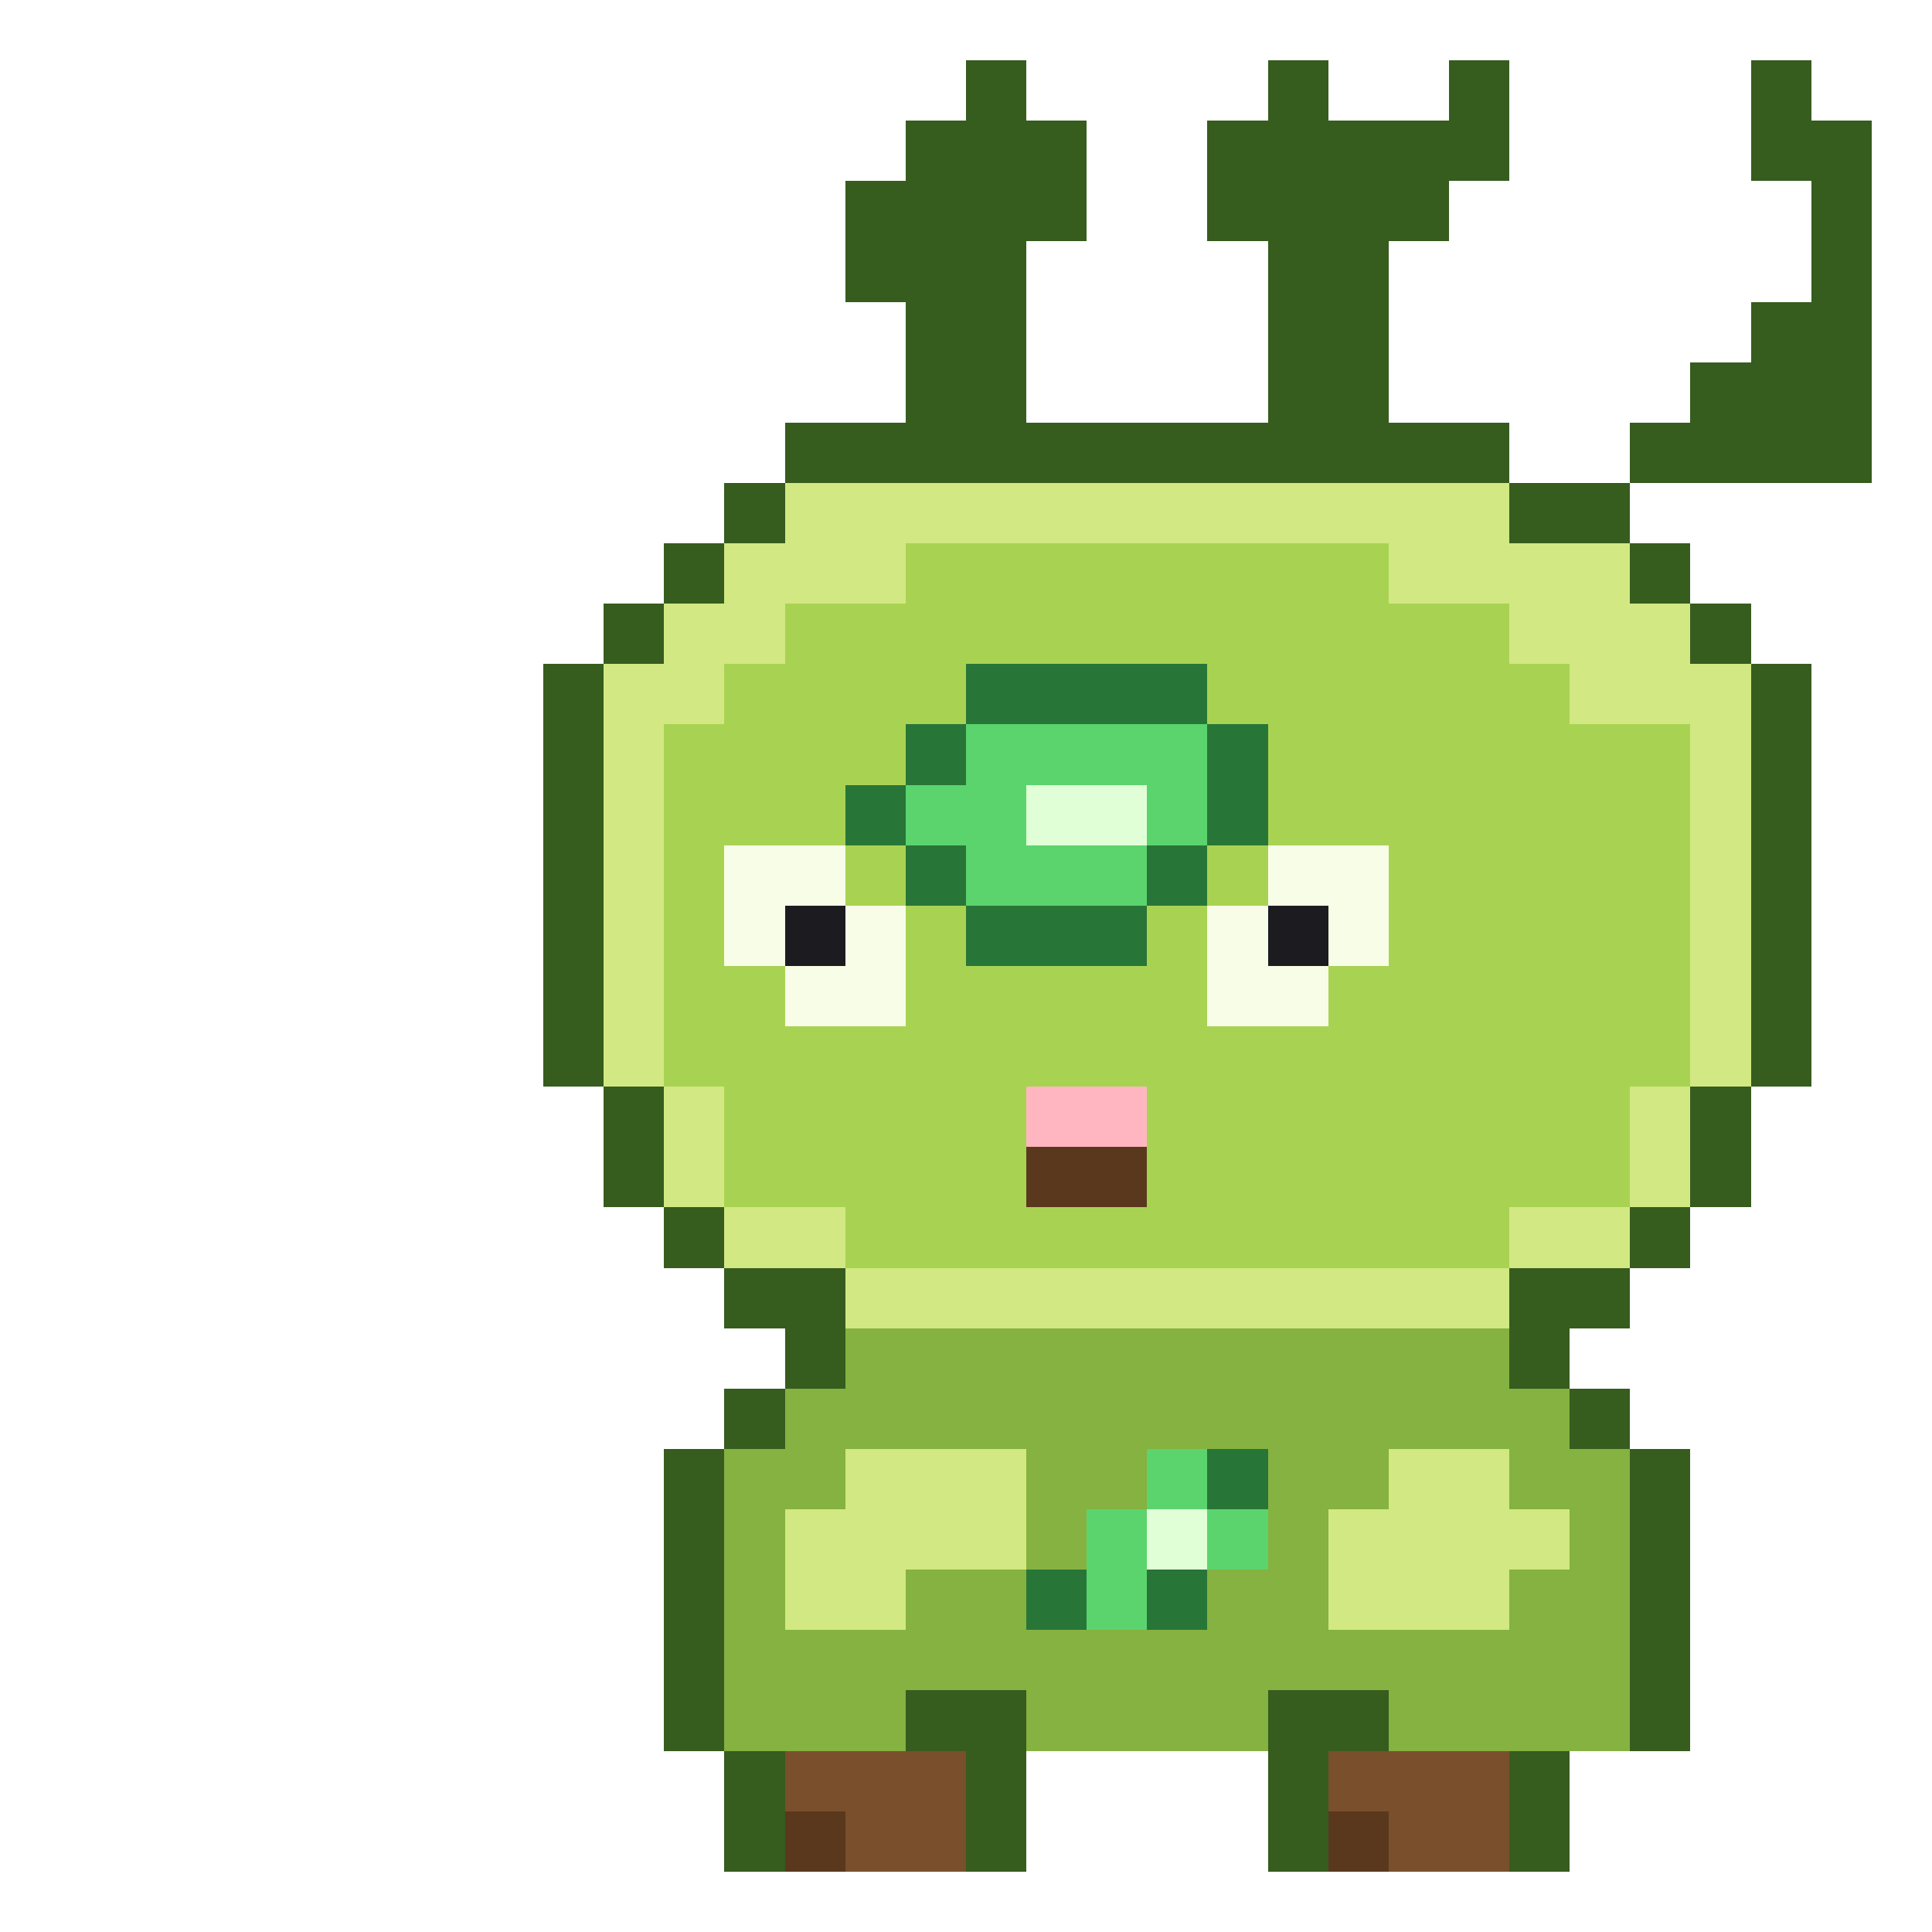
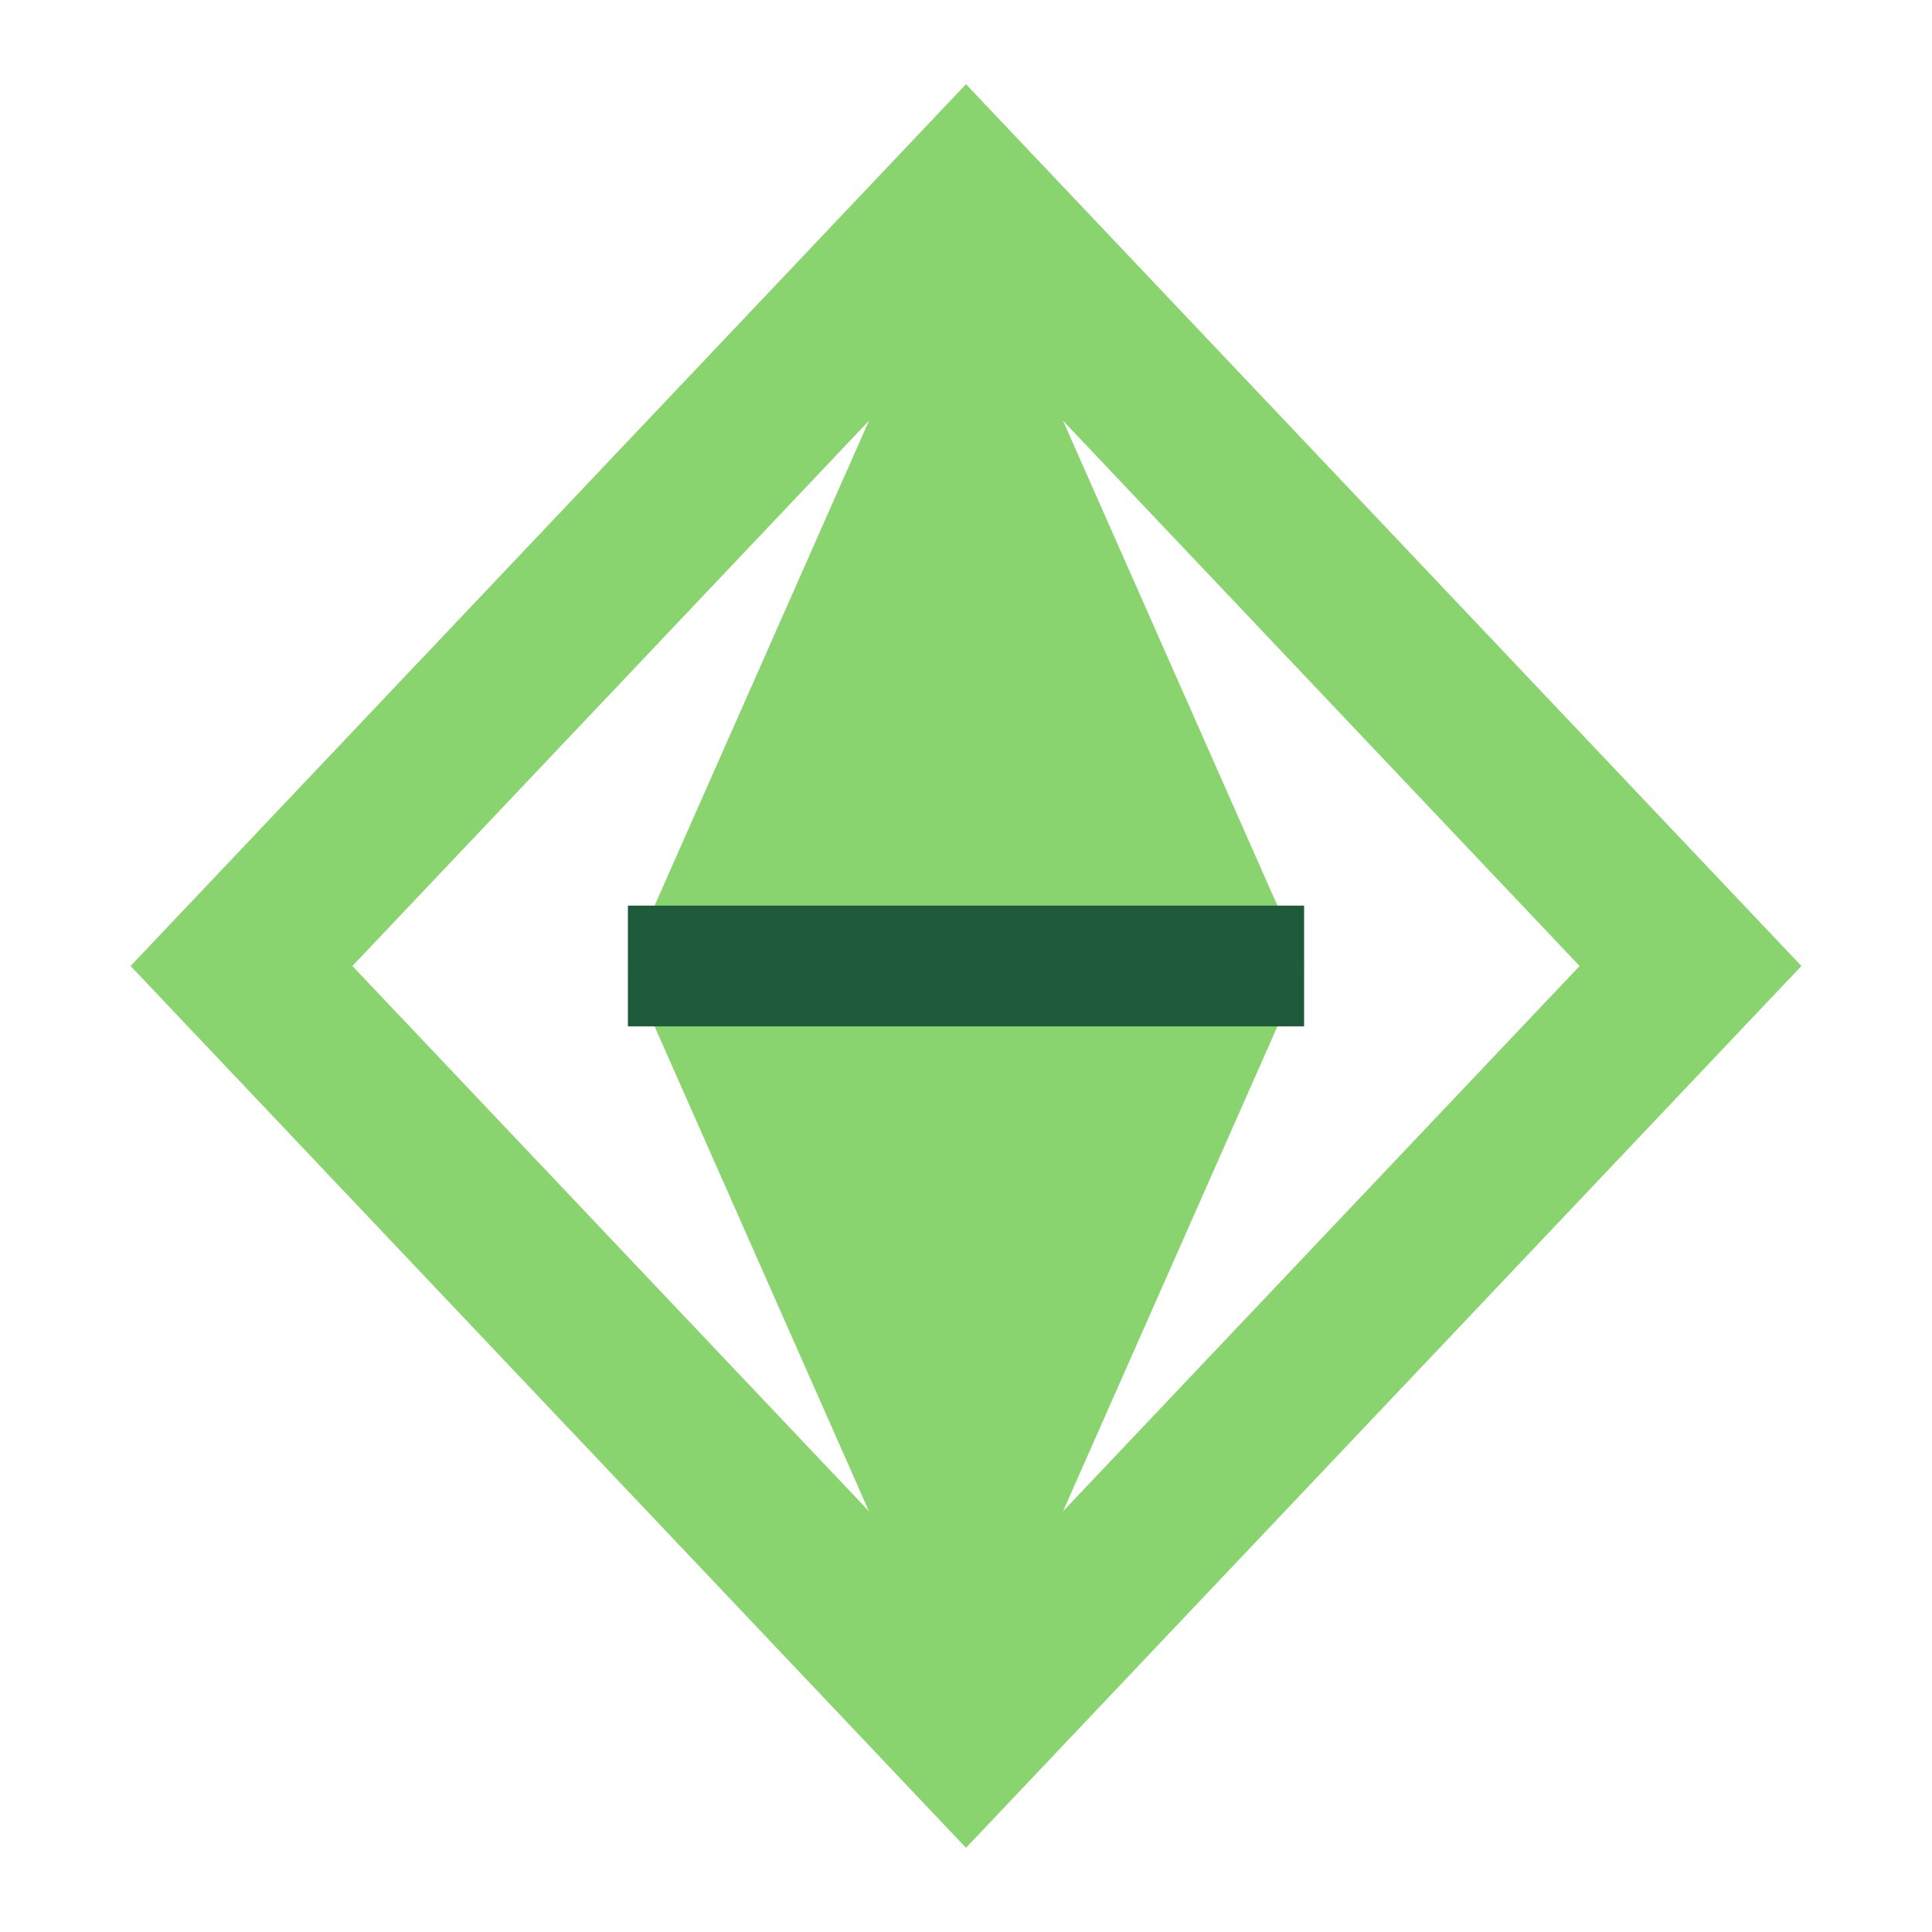
- <svg xmlns="http://www.w3.org/2000/svg" viewBox="0 0 32 32" shape-rendering="crispEdges">
-   <rect x="16" y="1" width="1" height="1" fill="#365C1E" />
-   <rect x="21" y="1" width="1" height="1" fill="#365C1E" />
-   <rect x="24" y="1" width="1" height="1" fill="#365C1E" />
-   <rect x="29" y="1" width="1" height="1" fill="#365C1E" />
-   <rect x="15" y="2" width="3" height="1" fill="#365C1E" />
-   <rect x="20" y="2" width="5" height="1" fill="#365C1E" />
-   <rect x="29" y="2" width="2" height="1" fill="#365C1E" />
-   <rect x="14" y="3" width="4" height="1" fill="#365C1E" />
-   <rect x="20" y="3" width="4" height="1" fill="#365C1E" />
-   <rect x="30" y="3" width="1" height="1" fill="#365C1E" />
-   <rect x="14" y="4" width="3" height="1" fill="#365C1E" />
-   <rect x="21" y="4" width="2" height="1" fill="#365C1E" />
-   <rect x="30" y="4" width="1" height="1" fill="#365C1E" />
-   <rect x="15" y="5" width="2" height="1" fill="#365C1E" />
-   <rect x="21" y="5" width="2" height="1" fill="#365C1E" />
-   <rect x="29" y="5" width="2" height="1" fill="#365C1E" />
-   <rect x="15" y="6" width="2" height="1" fill="#365C1E" />
-   <rect x="21" y="6" width="2" height="1" fill="#365C1E" />
-   <rect x="28" y="6" width="3" height="1" fill="#365C1E" />
-   <rect x="13" y="7" width="12" height="1" fill="#365C1E" />
-   <rect x="27" y="7" width="4" height="1" fill="#365C1E" />
-   <rect x="12" y="8" width="1" height="1" fill="#365C1E" />
-   <rect x="13" y="8" width="12" height="1" fill="#D2E882" />
-   <rect x="25" y="8" width="2" height="1" fill="#365C1E" />
-   <rect x="11" y="9" width="1" height="1" fill="#365C1E" />
-   <rect x="12" y="9" width="3" height="1" fill="#D2E882" />
-   <rect x="15" y="9" width="8" height="1" fill="#A8D352" />
-   <rect x="23" y="9" width="4" height="1" fill="#D2E882" />
-   <rect x="27" y="9" width="1" height="1" fill="#365C1E" />
-   <rect x="10" y="10" width="1" height="1" fill="#365C1E" />
-   <rect x="11" y="10" width="2" height="1" fill="#D2E882" />
-   <rect x="13" y="10" width="12" height="1" fill="#A8D352" />
-   <rect x="25" y="10" width="3" height="1" fill="#D2E882" />
-   <rect x="28" y="10" width="1" height="1" fill="#365C1E" />
-   <rect x="9" y="11" width="1" height="1" fill="#365C1E" />
-   <rect x="10" y="11" width="2" height="1" fill="#D2E882" />
-   <rect x="12" y="11" width="4" height="1" fill="#A8D352" />
-   <rect x="16" y="11" width="4" height="1" fill="#287538" />
-   <rect x="20" y="11" width="6" height="1" fill="#A8D352" />
-   <rect x="26" y="11" width="3" height="1" fill="#D2E882" />
-   <rect x="29" y="11" width="1" height="1" fill="#365C1E" />
-   <rect x="9" y="12" width="1" height="1" fill="#365C1E" />
-   <rect x="10" y="12" width="1" height="1" fill="#D2E882" />
-   <rect x="11" y="12" width="4" height="1" fill="#A8D352" />
-   <rect x="15" y="12" width="1" height="1" fill="#287538" />
-   <rect x="16" y="12" width="4" height="1" fill="#5BD46E" />
-   <rect x="20" y="12" width="1" height="1" fill="#287538" />
-   <rect x="21" y="12" width="7" height="1" fill="#A8D352" />
-   <rect x="28" y="12" width="1" height="1" fill="#D2E882" />
-   <rect x="29" y="12" width="1" height="1" fill="#365C1E" />
-   <rect x="9" y="13" width="1" height="1" fill="#365C1E" />
-   <rect x="10" y="13" width="1" height="1" fill="#D2E882" />
-   <rect x="11" y="13" width="3" height="1" fill="#A8D352" />
-   <rect x="14" y="13" width="1" height="1" fill="#287538" />
-   <rect x="15" y="13" width="2" height="1" fill="#5BD46E" />
-   <rect x="17" y="13" width="2" height="1" fill="#E1FFD7" />
-   <rect x="19" y="13" width="1" height="1" fill="#5BD46E" />
-   <rect x="20" y="13" width="1" height="1" fill="#287538" />
-   <rect x="21" y="13" width="7" height="1" fill="#A8D352" />
-   <rect x="28" y="13" width="1" height="1" fill="#D2E882" />
-   <rect x="29" y="13" width="1" height="1" fill="#365C1E" />
-   <rect x="9" y="14" width="1" height="1" fill="#365C1E" />
-   <rect x="10" y="14" width="1" height="1" fill="#D2E882" />
-   <rect x="11" y="14" width="1" height="1" fill="#A8D352" />
-   <rect x="12" y="14" width="2" height="1" fill="#F8FDE8" />
-   <rect x="14" y="14" width="1" height="1" fill="#A8D352" />
-   <rect x="15" y="14" width="1" height="1" fill="#287538" />
-   <rect x="16" y="14" width="3" height="1" fill="#5BD46E" />
-   <rect x="19" y="14" width="1" height="1" fill="#287538" />
-   <rect x="20" y="14" width="1" height="1" fill="#A8D352" />
-   <rect x="21" y="14" width="2" height="1" fill="#F8FDE8" />
-   <rect x="23" y="14" width="5" height="1" fill="#A8D352" />
-   <rect x="28" y="14" width="1" height="1" fill="#D2E882" />
-   <rect x="29" y="14" width="1" height="1" fill="#365C1E" />
-   <rect x="9" y="15" width="1" height="1" fill="#365C1E" />
-   <rect x="10" y="15" width="1" height="1" fill="#D2E882" />
-   <rect x="11" y="15" width="1" height="1" fill="#A8D352" />
-   <rect x="12" y="15" width="1" height="1" fill="#F8FDE8" />
-   <rect x="13" y="15" width="1" height="1" fill="#1C1C20" />
-   <rect x="14" y="15" width="1" height="1" fill="#F8FDE8" />
-   <rect x="15" y="15" width="1" height="1" fill="#A8D352" />
-   <rect x="16" y="15" width="3" height="1" fill="#287538" />
-   <rect x="19" y="15" width="1" height="1" fill="#A8D352" />
-   <rect x="20" y="15" width="1" height="1" fill="#F8FDE8" />
-   <rect x="21" y="15" width="1" height="1" fill="#1C1C20" />
-   <rect x="22" y="15" width="1" height="1" fill="#F8FDE8" />
-   <rect x="23" y="15" width="5" height="1" fill="#A8D352" />
-   <rect x="28" y="15" width="1" height="1" fill="#D2E882" />
-   <rect x="29" y="15" width="1" height="1" fill="#365C1E" />
-   <rect x="9" y="16" width="1" height="1" fill="#365C1E" />
-   <rect x="10" y="16" width="1" height="1" fill="#D2E882" />
-   <rect x="11" y="16" width="2" height="1" fill="#A8D352" />
-   <rect x="13" y="16" width="2" height="1" fill="#F8FDE8" />
-   <rect x="15" y="16" width="5" height="1" fill="#A8D352" />
-   <rect x="20" y="16" width="2" height="1" fill="#F8FDE8" />
-   <rect x="22" y="16" width="6" height="1" fill="#A8D352" />
-   <rect x="28" y="16" width="1" height="1" fill="#D2E882" />
-   <rect x="29" y="16" width="1" height="1" fill="#365C1E" />
-   <rect x="9" y="17" width="1" height="1" fill="#365C1E" />
-   <rect x="10" y="17" width="1" height="1" fill="#D2E882" />
-   <rect x="11" y="17" width="17" height="1" fill="#A8D352" />
-   <rect x="28" y="17" width="1" height="1" fill="#D2E882" />
-   <rect x="29" y="17" width="1" height="1" fill="#365C1E" />
-   <rect x="10" y="18" width="1" height="1" fill="#365C1E" />
-   <rect x="11" y="18" width="1" height="1" fill="#D2E882" />
-   <rect x="12" y="18" width="5" height="1" fill="#A8D352" />
-   <rect x="17" y="18" width="2" height="1" fill="#FFB6C1" />
-   <rect x="19" y="18" width="8" height="1" fill="#A8D352" />
-   <rect x="27" y="18" width="1" height="1" fill="#D2E882" />
-   <rect x="28" y="18" width="1" height="1" fill="#365C1E" />
-   <rect x="10" y="19" width="1" height="1" fill="#365C1E" />
-   <rect x="11" y="19" width="1" height="1" fill="#D2E882" />
-   <rect x="12" y="19" width="5" height="1" fill="#A8D352" />
-   <rect x="17" y="19" width="2" height="1" fill="#5A381E" />
-   <rect x="19" y="19" width="8" height="1" fill="#A8D352" />
-   <rect x="27" y="19" width="1" height="1" fill="#D2E882" />
-   <rect x="28" y="19" width="1" height="1" fill="#365C1E" />
-   <rect x="11" y="20" width="1" height="1" fill="#365C1E" />
-   <rect x="12" y="20" width="2" height="1" fill="#D2E882" />
-   <rect x="14" y="20" width="11" height="1" fill="#A8D352" />
-   <rect x="25" y="20" width="2" height="1" fill="#D2E882" />
-   <rect x="27" y="20" width="1" height="1" fill="#365C1E" />
-   <rect x="12" y="21" width="2" height="1" fill="#365C1E" />
-   <rect x="14" y="21" width="11" height="1" fill="#D2E882" />
-   <rect x="25" y="21" width="2" height="1" fill="#365C1E" />
-   <rect x="13" y="22" width="1" height="1" fill="#365C1E" />
-   <rect x="14" y="22" width="11" height="1" fill="#85B240" />
-   <rect x="25" y="22" width="1" height="1" fill="#365C1E" />
-   <rect x="12" y="23" width="1" height="1" fill="#365C1E" />
-   <rect x="13" y="23" width="13" height="1" fill="#85B240" />
-   <rect x="26" y="23" width="1" height="1" fill="#365C1E" />
-   <rect x="11" y="24" width="1" height="1" fill="#365C1E" />
-   <rect x="12" y="24" width="2" height="1" fill="#85B240" />
-   <rect x="14" y="24" width="3" height="1" fill="#D2E882" />
-   <rect x="17" y="24" width="2" height="1" fill="#85B240" />
-   <rect x="19" y="24" width="1" height="1" fill="#5BD46E" />
-   <rect x="20" y="24" width="1" height="1" fill="#287538" />
-   <rect x="21" y="24" width="2" height="1" fill="#85B240" />
-   <rect x="23" y="24" width="2" height="1" fill="#D2E882" />
-   <rect x="25" y="24" width="2" height="1" fill="#85B240" />
-   <rect x="27" y="24" width="1" height="1" fill="#365C1E" />
-   <rect x="11" y="25" width="1" height="1" fill="#365C1E" />
-   <rect x="12" y="25" width="1" height="1" fill="#85B240" />
-   <rect x="13" y="25" width="4" height="1" fill="#D2E882" />
-   <rect x="17" y="25" width="1" height="1" fill="#85B240" />
-   <rect x="18" y="25" width="1" height="1" fill="#5BD46E" />
-   <rect x="19" y="25" width="1" height="1" fill="#E1FFD7" />
-   <rect x="20" y="25" width="1" height="1" fill="#5BD46E" />
-   <rect x="21" y="25" width="1" height="1" fill="#85B240" />
-   <rect x="22" y="25" width="4" height="1" fill="#D2E882" />
-   <rect x="26" y="25" width="1" height="1" fill="#85B240" />
-   <rect x="27" y="25" width="1" height="1" fill="#365C1E" />
-   <rect x="11" y="26" width="1" height="1" fill="#365C1E" />
-   <rect x="12" y="26" width="1" height="1" fill="#85B240" />
-   <rect x="13" y="26" width="2" height="1" fill="#D2E882" />
-   <rect x="15" y="26" width="2" height="1" fill="#85B240" />
-   <rect x="17" y="26" width="1" height="1" fill="#287538" />
-   <rect x="18" y="26" width="1" height="1" fill="#5BD46E" />
-   <rect x="19" y="26" width="1" height="1" fill="#287538" />
-   <rect x="20" y="26" width="2" height="1" fill="#85B240" />
-   <rect x="22" y="26" width="3" height="1" fill="#D2E882" />
-   <rect x="25" y="26" width="2" height="1" fill="#85B240" />
-   <rect x="27" y="26" width="1" height="1" fill="#365C1E" />
-   <rect x="11" y="27" width="1" height="1" fill="#365C1E" />
-   <rect x="12" y="27" width="15" height="1" fill="#85B240" />
-   <rect x="27" y="27" width="1" height="1" fill="#365C1E" />
-   <rect x="11" y="28" width="1" height="1" fill="#365C1E" />
-   <rect x="12" y="28" width="3" height="1" fill="#85B240" />
-   <rect x="15" y="28" width="2" height="1" fill="#365C1E" />
-   <rect x="17" y="28" width="4" height="1" fill="#85B240" />
-   <rect x="21" y="28" width="2" height="1" fill="#365C1E" />
-   <rect x="23" y="28" width="4" height="1" fill="#85B240" />
-   <rect x="27" y="28" width="1" height="1" fill="#365C1E" />
-   <rect x="12" y="29" width="1" height="1" fill="#365C1E" />
-   <rect x="13" y="29" width="3" height="1" fill="#7A4F2C" />
-   <rect x="16" y="29" width="1" height="1" fill="#365C1E" />
-   <rect x="21" y="29" width="1" height="1" fill="#365C1E" />
-   <rect x="22" y="29" width="3" height="1" fill="#7A4F2C" />
-   <rect x="25" y="29" width="1" height="1" fill="#365C1E" />
-   <rect x="12" y="30" width="1" height="1" fill="#365C1E" />
-   <rect x="13" y="30" width="1" height="1" fill="#5A381E" />
-   <rect x="14" y="30" width="2" height="1" fill="#7A4F2C" />
-   <rect x="16" y="30" width="1" height="1" fill="#365C1E" />
-   <rect x="21" y="30" width="1" height="1" fill="#365C1E" />
-   <rect x="22" y="30" width="1" height="1" fill="#5A381E" />
-   <rect x="23" y="30" width="2" height="1" fill="#7A4F2C" />
-   <rect x="25" y="30" width="1" height="1" fill="#365C1E" />
+ <svg xmlns="http://www.w3.org/2000/svg" viewBox="0 0 24 24" fill="none">
+   <path d="M12 2.5 21 12l-9 9.5L3 12l9-9.5Z" stroke="#89d46f" stroke-width="2" />
+   <path d="M12 2.5 16.2 12 12 21.5 7.8 12 12 2.5Z" fill="#89d46f" />
+   <path d="M7.8 12h8.4" stroke="#1f5b3a" stroke-width="1.5" />
</svg>
